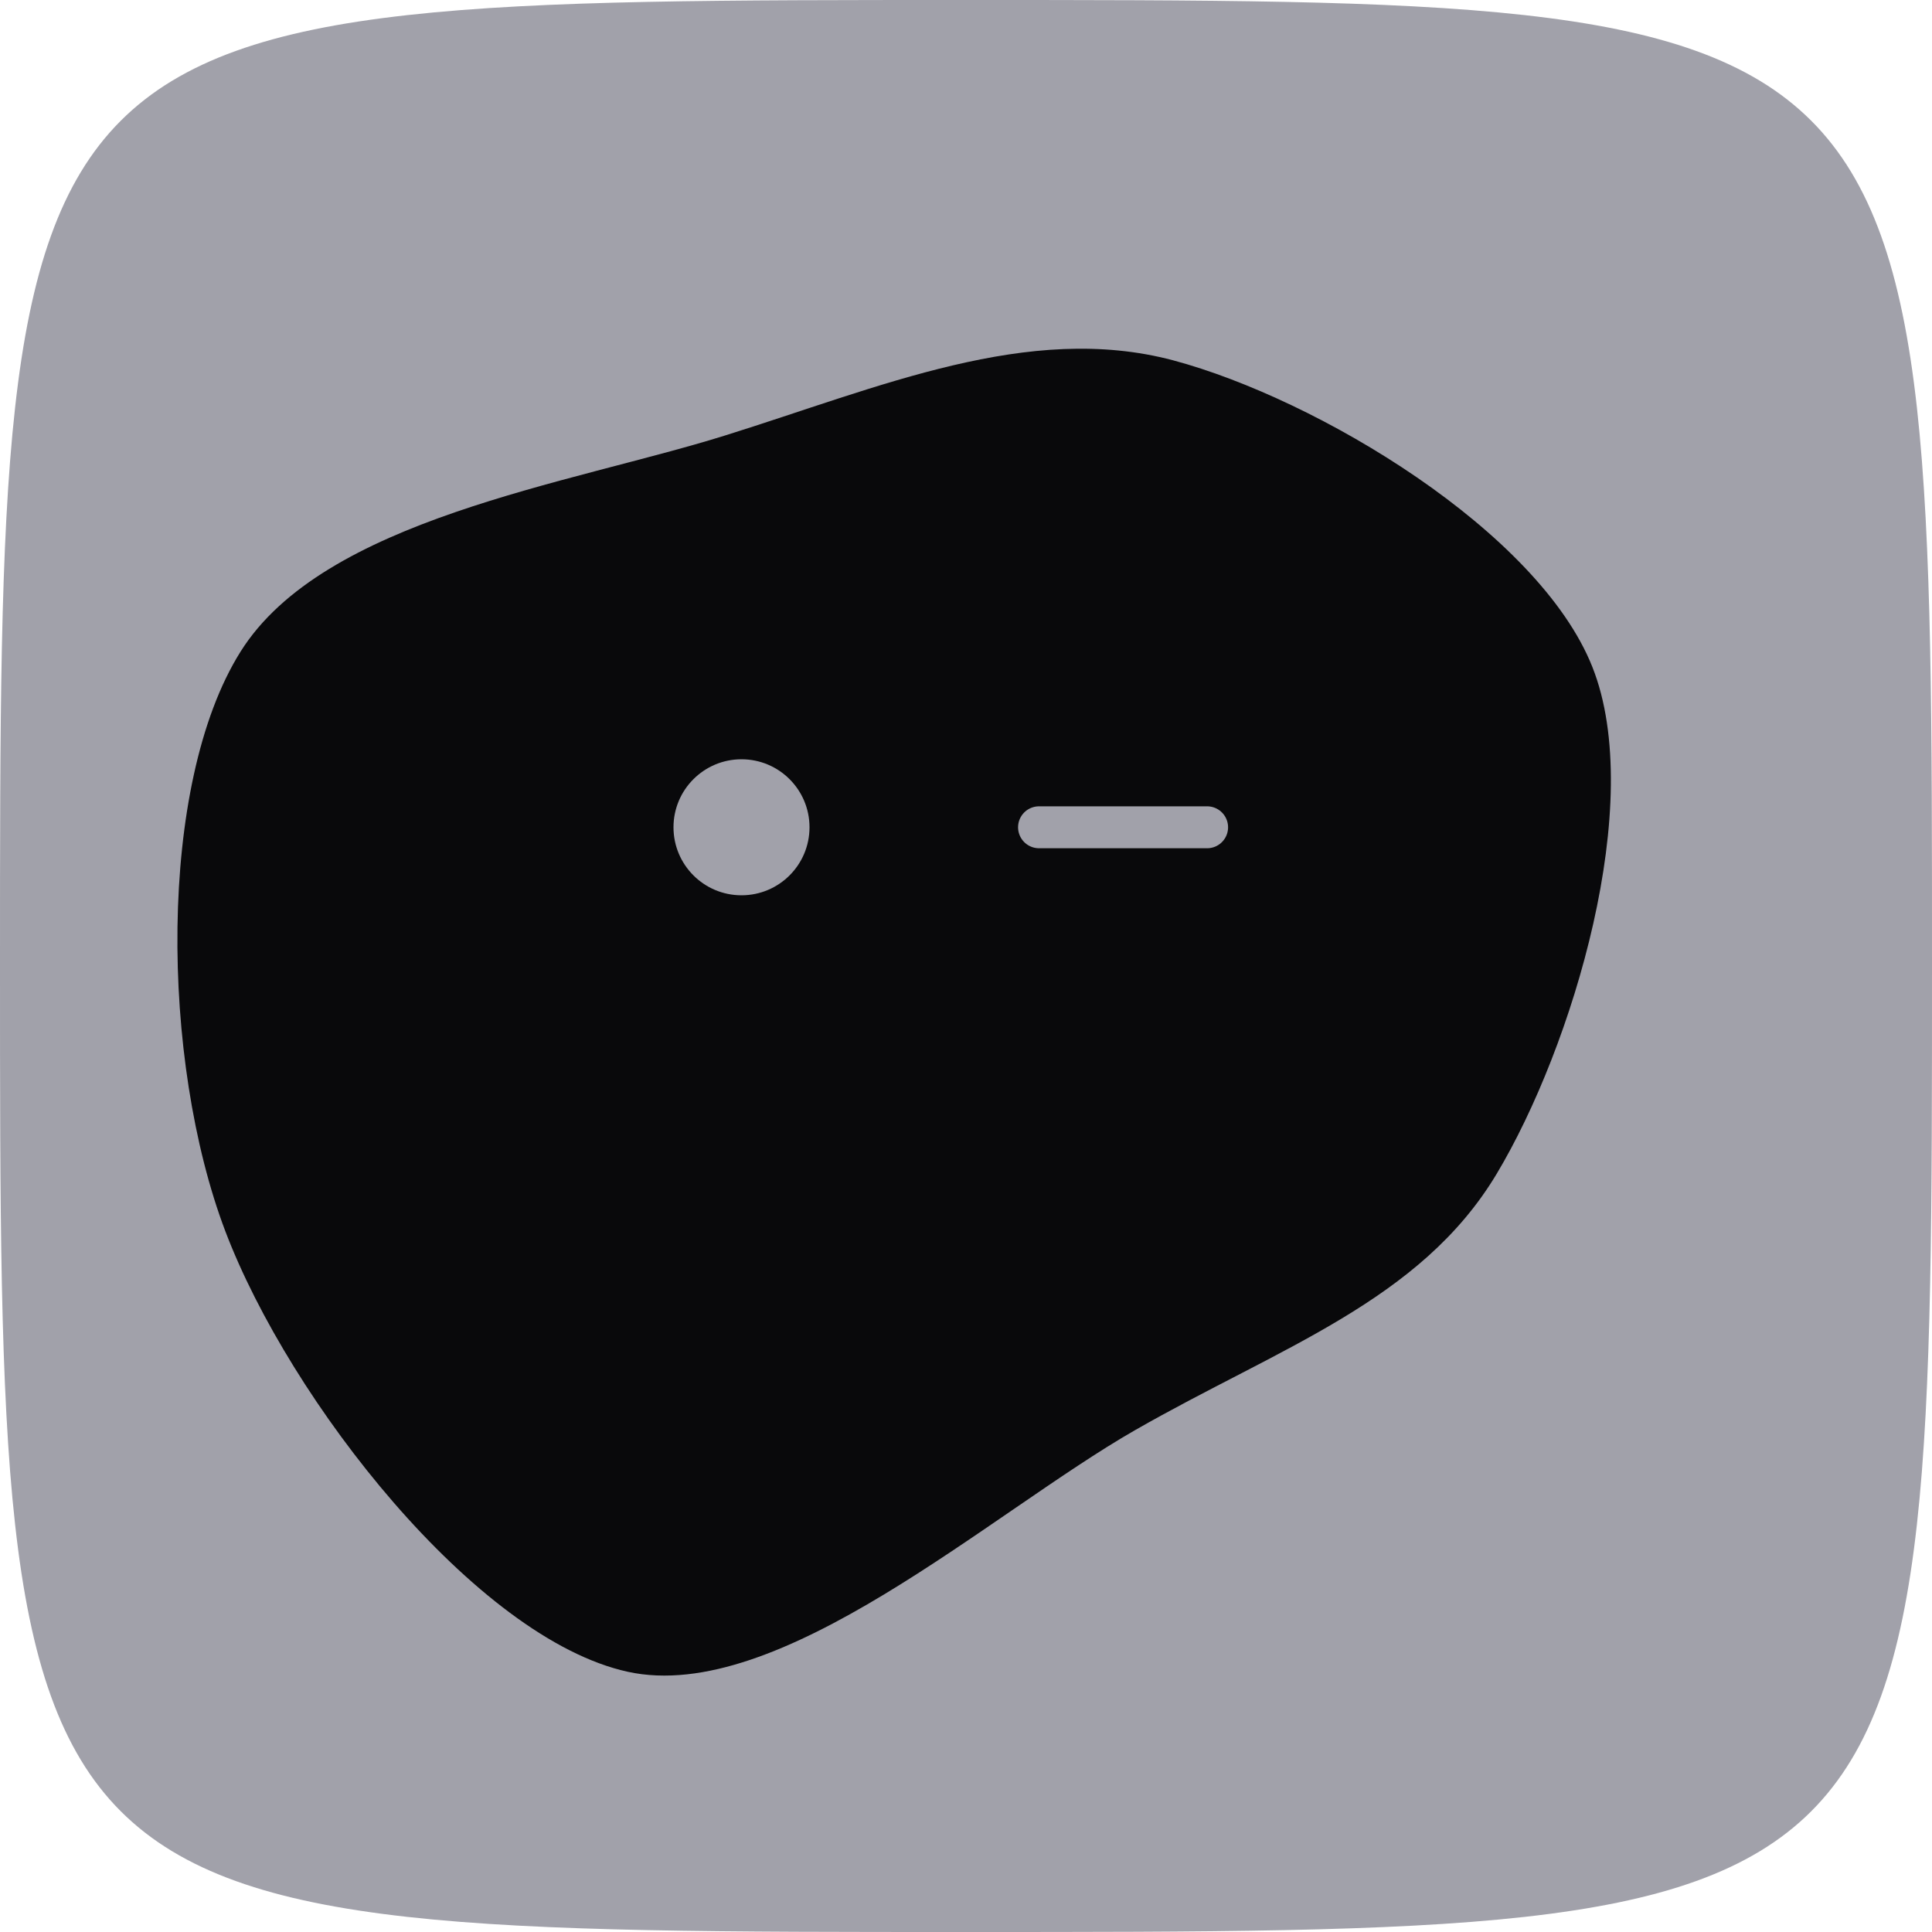
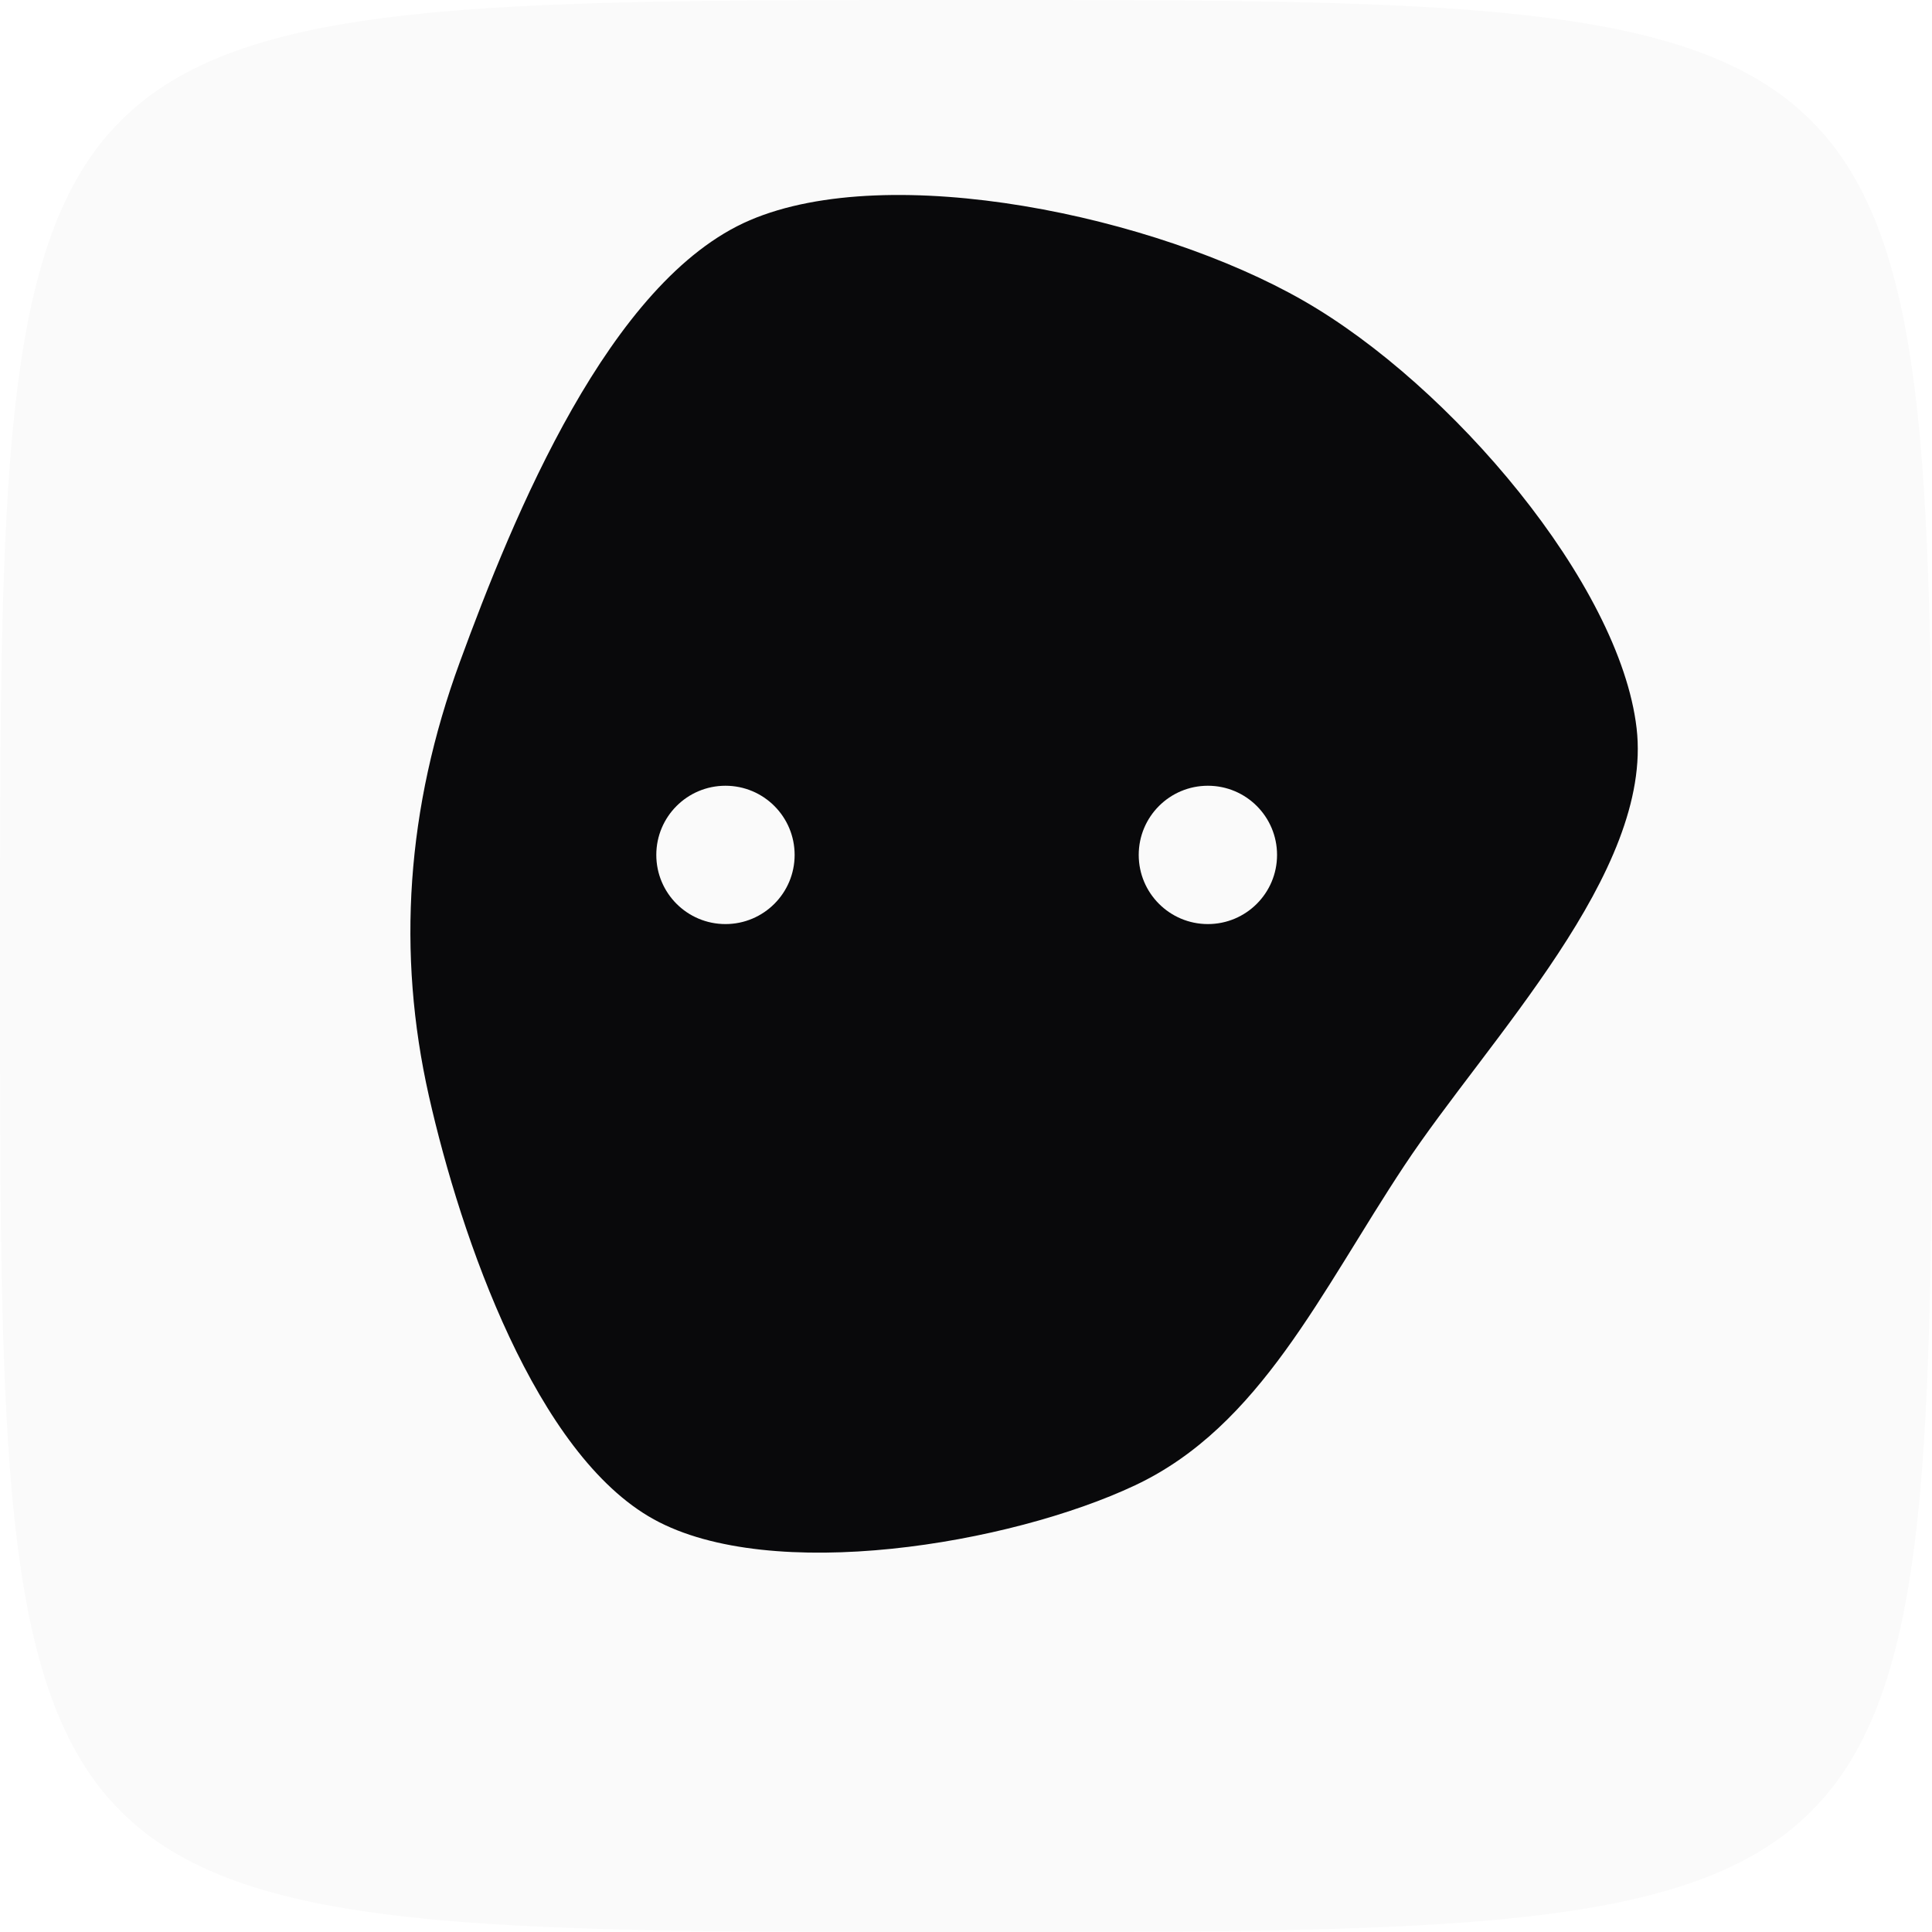
<svg xmlns="http://www.w3.org/2000/svg" viewBox="0 0 100 100" width="32" height="32" role="img" aria-label="Avatar" preserveAspectRatio="xMidYMid slice">
  <defs>
-     <clipPath id="miy36rwc">
+     <clipPath id="mpelmg0c">
      <path d="M 0 50 C 0 0 0 0 50 0 C 100 0 100 0 100 50 C 100 100 100 100 50 100 C 0 100 0 100 0 50 Z" />
    </clipPath>
  </defs>
-   <g clip-path="url(#miy36rwc)">
-     <rect width="100" height="100" fill="#a1a1aa" />
-     <path d="M32.49 86.53C24.64 84.81 15 72.52 11.66 63.72C8.32 54.92 8.14 40.59 12.45 33.73C16.75 26.87 29.45 25.06 37.5 22.55C45.54 20.04 53.23 16.66 60.72 18.65C68.2 20.65 79.63 27.5 82.42 34.52C85.21 41.54 81.41 54.18 77.46 60.77C73.51 67.35 66.23 69.74 58.74 74.03C51.24 78.33 40.33 88.25 32.49 86.53Z" fill="#09090b" />
-     <circle cx="38.38" cy="42.82" r="3.52" fill="#a1a1aa" />
-     <path d="M53.78 42.82H62.48" fill="none" stroke="#a1a1aa" stroke-width="2.17" stroke-linecap="round" />
+   <g clip-path="url(#mpelmg0c)">
+     <rect width="100" height="100" fill="#fafafa" />
+     <path d="M23.8 34.27C26.57 26.71 31.53 14.52 38.81 11.4C46.09 8.28 59.81 11.17 67.46 15.56C75.11 19.94 83.84 30.23 84.71 37.69C85.58 45.15 77.01 53.8 72.69 60.33C68.36 66.86 65.23 73.83 58.75 76.88C52.28 79.93 39.93 82 33.84 78.64C27.75 75.28 23.87 64.12 22.2 56.73C20.53 49.33 21.03 41.82 23.8 34.27Z" fill="#09090b" />
+     <circle cx="37.55" cy="44.25" r="3.58" fill="#fafafa" />
+     <circle cx="62.52" cy="44.25" r="3.58" fill="#fafafa" />
  </g>
</svg>
